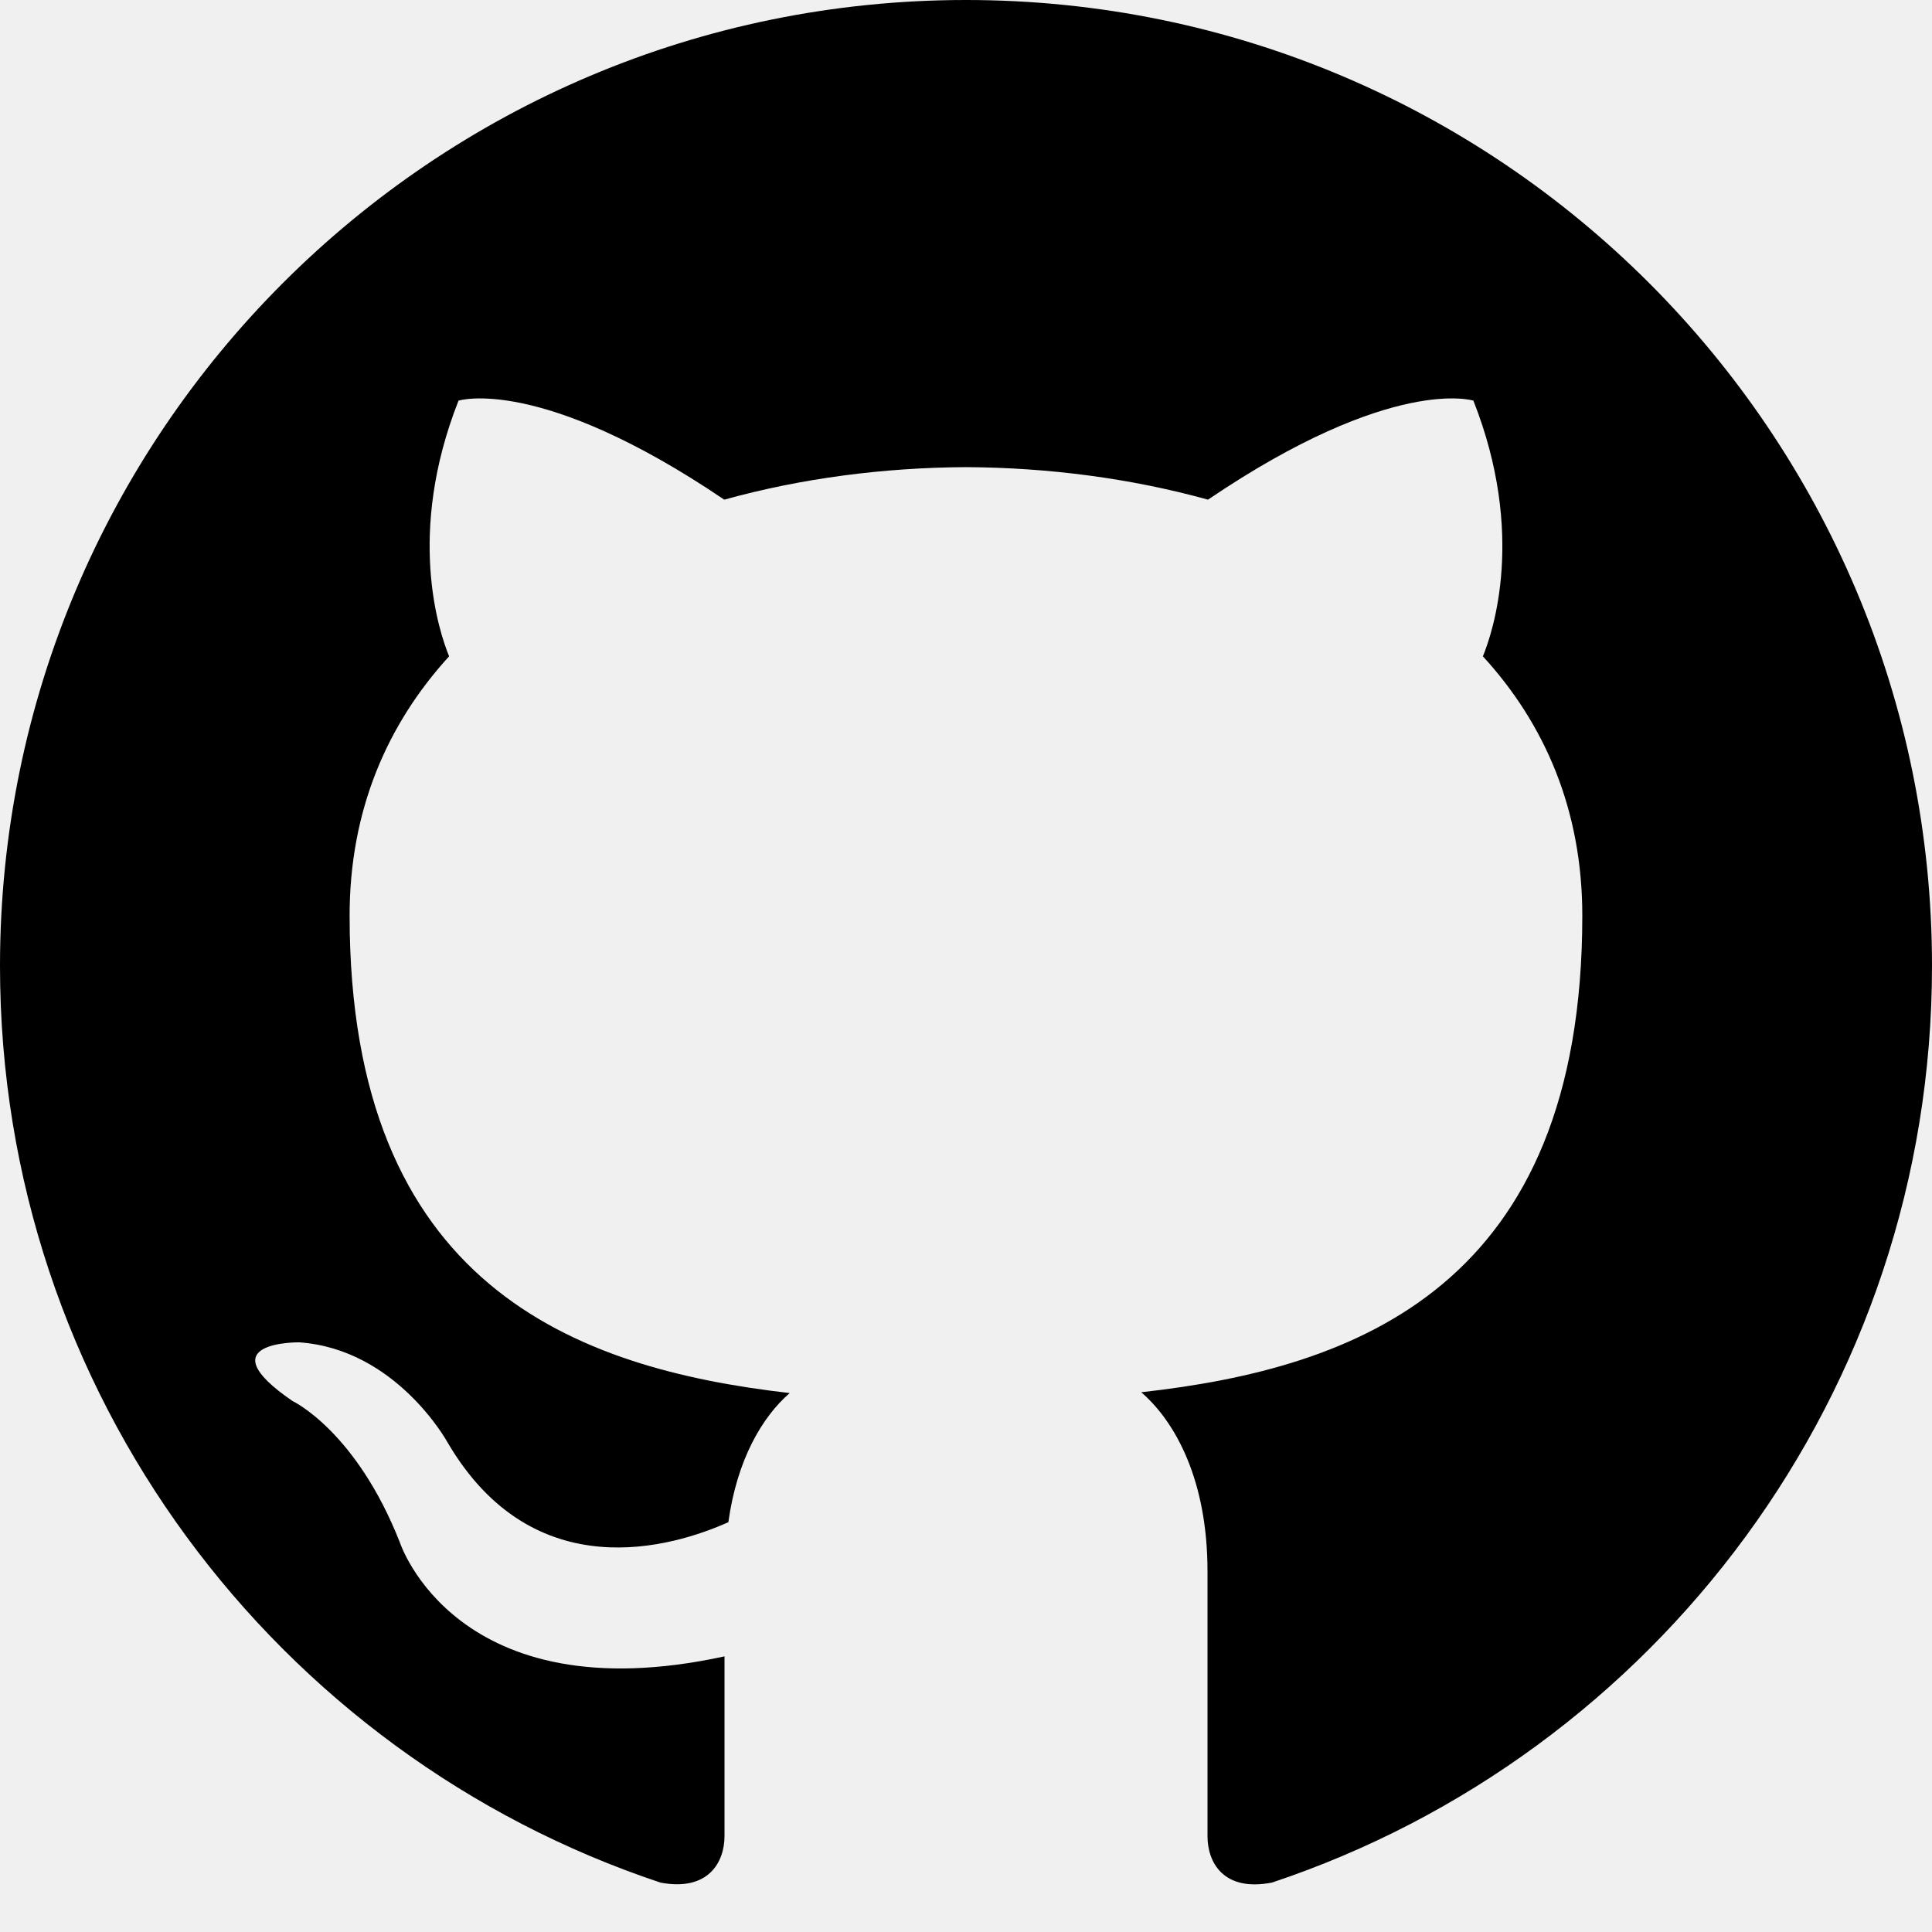
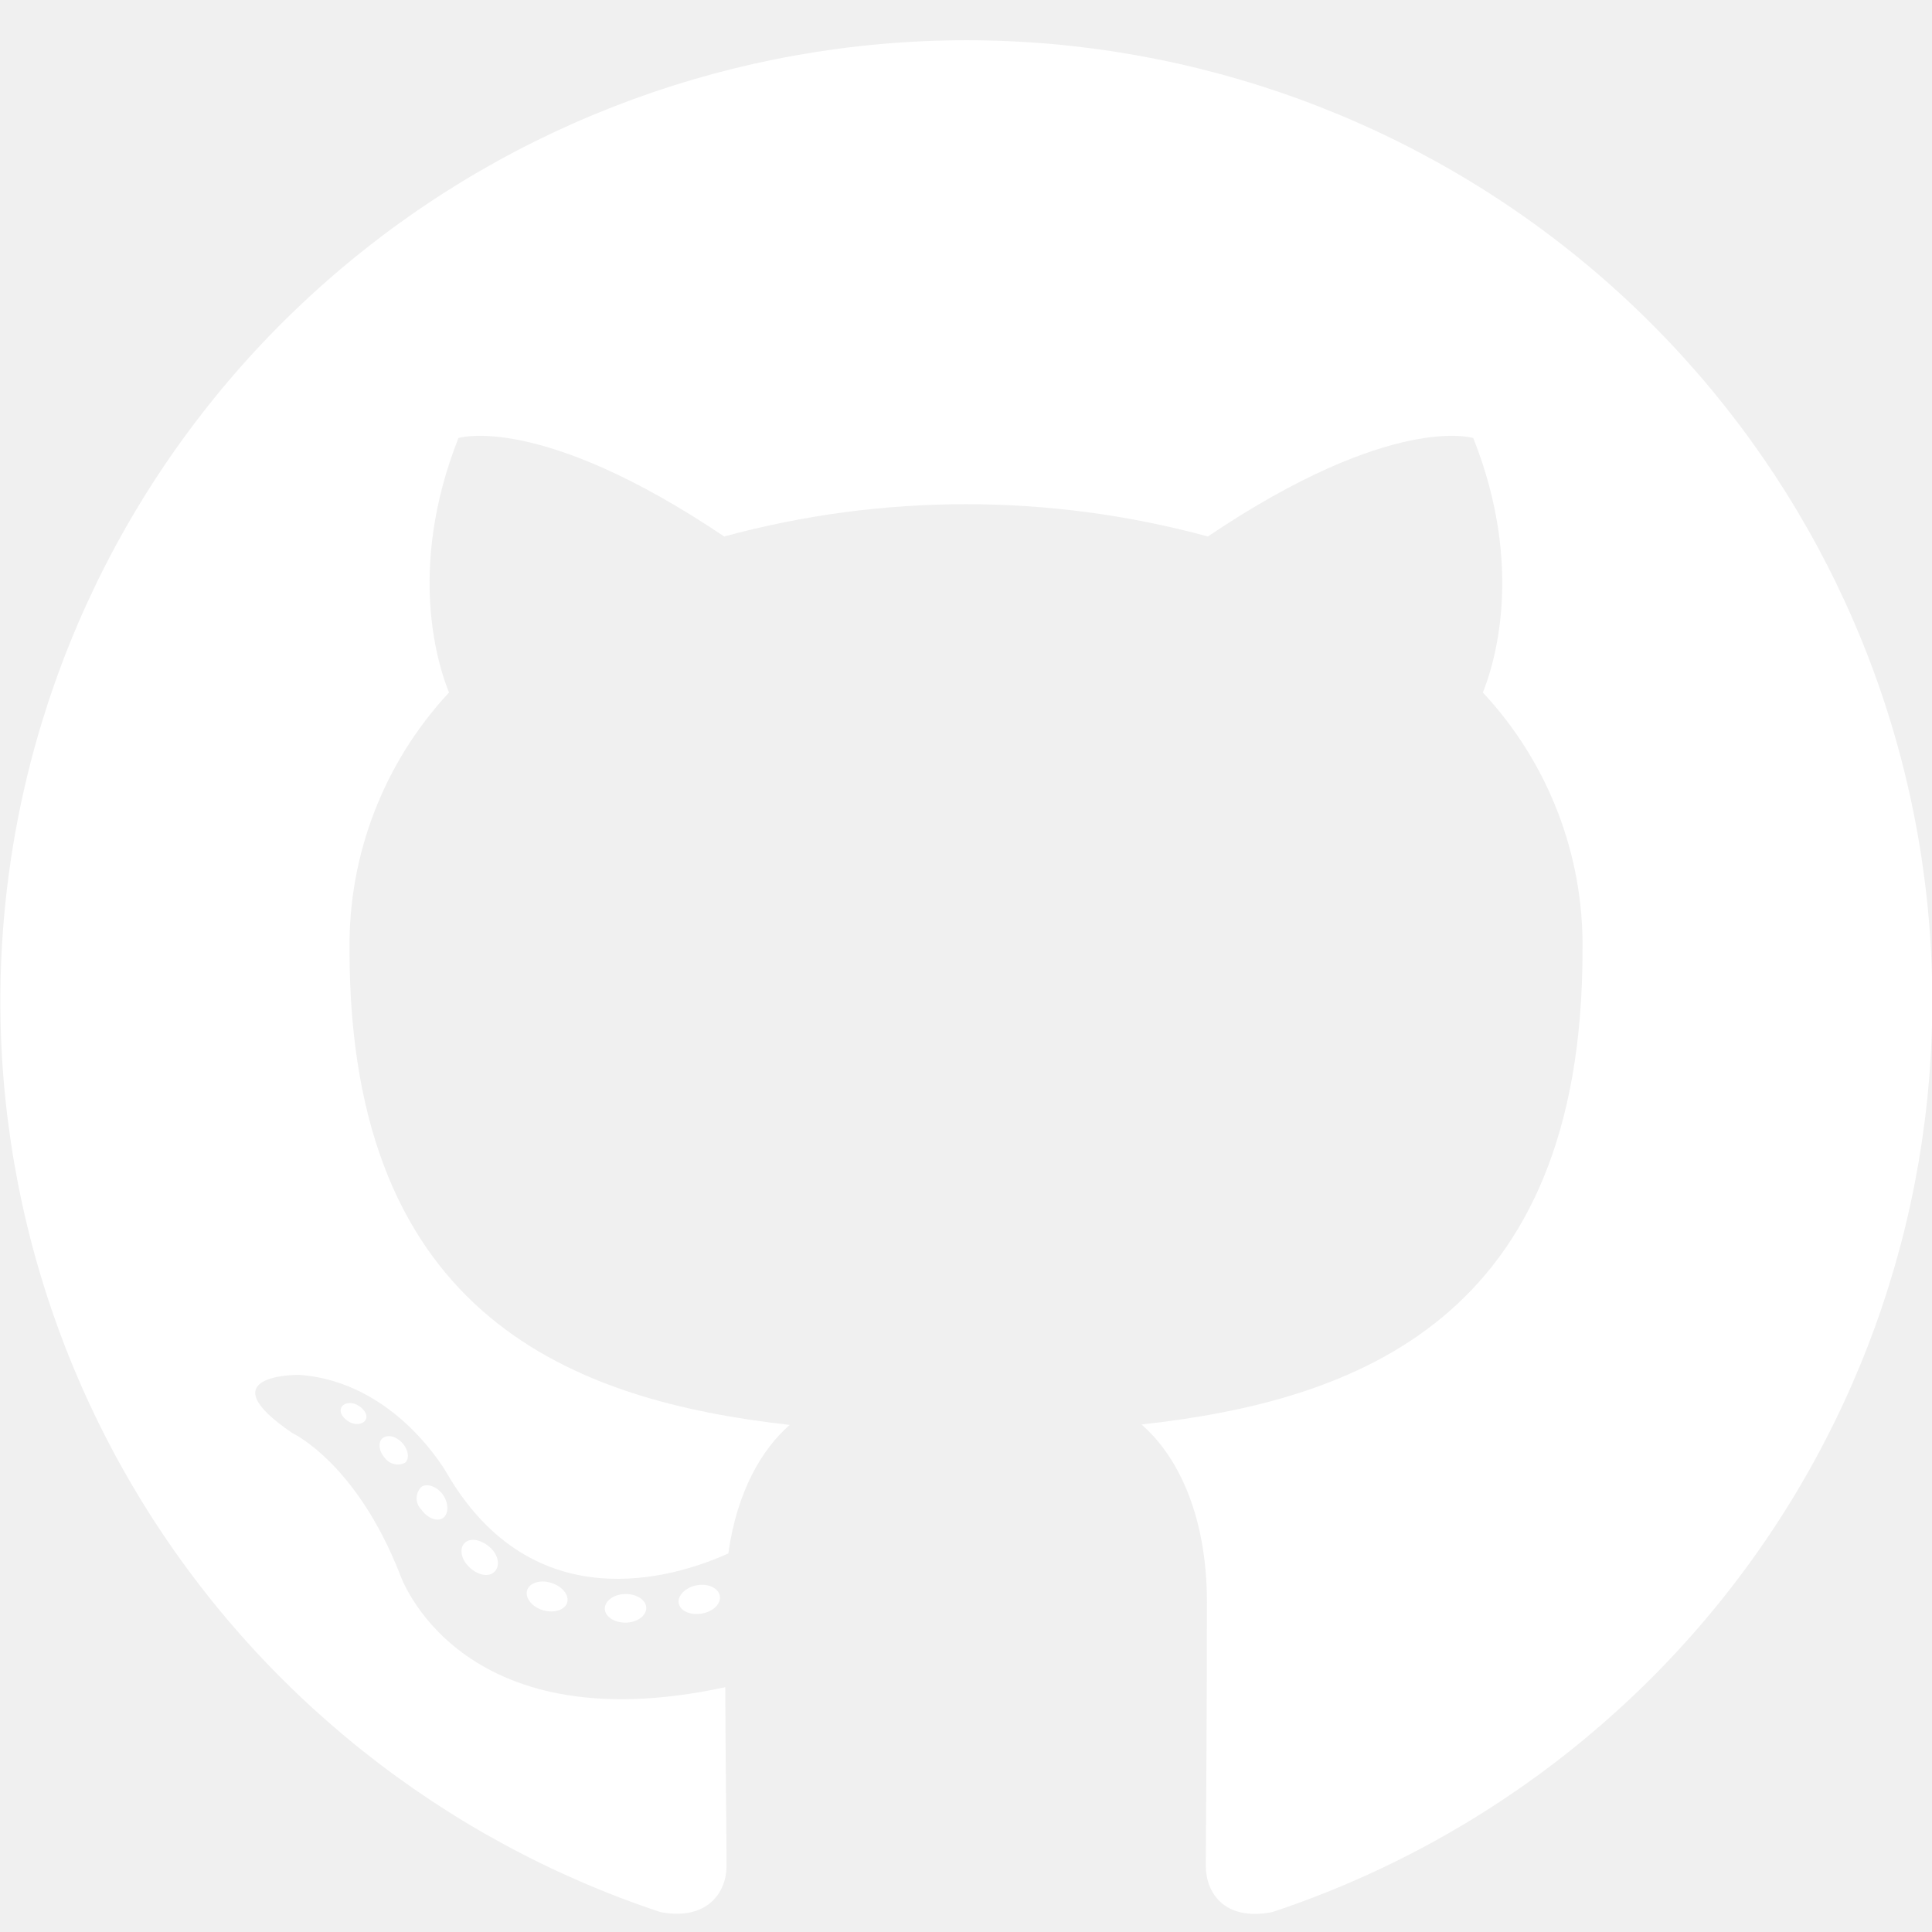
- <svg xmlns="http://www.w3.org/2000/svg" width="20" height="20" viewBox="0 0 24 24" fill="none">
-   <g clip-path="url(#container)">
-     <path d="M12 0C5.374 0 0 5.373 0 12C0 17.302 3.438 21.8 8.207 23.387C8.806 23.498 9 23.126 9 22.81V20.576C5.662 21.302 4.967 19.16 4.967 19.16C4.421 17.773 3.634 17.404 3.634 17.404C2.545 16.659 3.717 16.675 3.717 16.675C4.922 16.759 5.556 17.912 5.556 17.912C6.626 19.746 8.363 19.216 9.048 18.909C9.155 18.134 9.466 17.604 9.81 17.305C7.145 17 4.343 15.971 4.343 11.374C4.343 10.063 4.812 8.993 5.579 8.153C5.455 7.85 5.044 6.629 5.696 4.977C5.696 4.977 6.704 4.655 8.997 6.207C9.954 5.941 10.98 5.808 12 5.803C13.02 5.808 14.047 5.941 15.006 6.207C17.297 4.655 18.303 4.977 18.303 4.977C18.956 6.63 18.545 7.851 18.421 8.153C19.191 8.993 19.656 10.064 19.656 11.374C19.656 15.983 16.849 16.998 14.177 17.295C14.607 17.667 15 18.397 15 19.517V22.81C15 23.129 15.192 23.504 15.801 23.386C20.566 21.797 24 17.3 24 12C24 5.373 18.627 0 12 0Z" fill="currentColor" />
+ <svg xmlns="http://www.w3.org/2000/svg" width="48" height="48" viewBox="0 0 48 48" fill="none">
+   <g clip-path="url(#clip0_910_44)">
+     <path fill-rule="evenodd" clip-rule="evenodd" d="M24 1C18.303 1.003 12.792 3.021 8.454 6.693C4.115 10.365 1.232 15.452 0.319 21.044C-0.594 26.636 0.524 32.368 3.472 37.216C6.42 42.064 11.006 45.712 16.41 47.506C17.602 47.727 18.051 46.988 18.051 46.36C18.051 45.732 18.027 43.91 18.019 41.918C11.343 43.361 9.932 39.101 9.932 39.101C8.843 36.335 7.269 35.608 7.269 35.608C5.091 34.13 7.432 34.158 7.432 34.158C9.845 34.328 11.112 36.619 11.112 36.619C13.25 40.267 16.728 39.212 18.095 38.595C18.309 37.05 18.933 35.999 19.621 35.402C14.288 34.802 8.684 32.755 8.684 23.611C8.651 21.239 9.536 18.946 11.156 17.205C10.91 16.605 10.087 14.178 11.39 10.883C11.39 10.883 13.405 10.243 17.992 13.329C21.925 12.259 26.076 12.259 30.009 13.329C34.592 10.243 36.603 10.883 36.603 10.883C37.91 14.171 37.087 16.597 36.841 17.205C38.466 18.946 39.353 21.244 39.317 23.619C39.317 32.782 33.702 34.802 28.36 35.391C29.219 36.133 29.986 37.584 29.986 39.812C29.986 43.005 29.958 45.574 29.958 46.36C29.958 46.996 30.391 47.739 31.607 47.506C37.012 45.711 41.598 42.063 44.546 37.215C47.494 32.366 48.611 26.633 47.697 21.04C46.783 15.448 43.899 10.361 39.559 6.689C35.219 3.018 29.707 1.001 24.009 1H24Z" fill="white" />
+     <path d="M16.056 39.95C16.056 40.144 15.833 40.31 15.547 40.314C15.261 40.318 15.026 40.16 15.026 39.966C15.026 39.773 15.249 39.607 15.535 39.603C15.821 39.599 16.056 39.753 16.056 39.95Z" fill="white" />
+     <path d="M17.884 39.646C17.92 39.84 17.721 40.041 17.435 40.089C17.149 40.136 16.898 40.022 16.862 39.832C16.827 39.642 17.033 39.437 17.311 39.386C17.59 39.334 17.848 39.453 17.884 39.646Z" fill="white" />
+     <path d="M14.092 39.816C14.033 40.002 13.762 40.085 13.492 40.006C13.222 39.927 13.043 39.706 13.095 39.516C13.146 39.326 13.421 39.239 13.695 39.326C13.969 39.413 14.144 39.623 14.092 39.816Z" fill="white" />
+     <path d="M12.292 39.042C12.161 39.188 11.895 39.148 11.676 38.951C11.457 38.753 11.406 38.484 11.537 38.342C11.668 38.2 11.934 38.239 12.161 38.433C12.387 38.627 12.431 38.899 12.292 39.042Z" fill="white" />
+     <path d="M11.008 37.714C10.861 37.817 10.611 37.714 10.472 37.508C10.434 37.472 10.403 37.427 10.382 37.379C10.361 37.33 10.35 37.277 10.35 37.224C10.35 37.171 10.361 37.118 10.382 37.069C10.403 37.02 10.434 36.976 10.472 36.939C10.619 36.841 10.869 36.939 11.008 37.141C11.148 37.343 11.152 37.611 11.008 37.714Z" fill="white" />
+     <path d="M10.063 36.343C9.98 36.384 9.886 36.395 9.796 36.375C9.706 36.355 9.626 36.304 9.57 36.232C9.415 36.066 9.383 35.837 9.502 35.734C9.621 35.632 9.836 35.679 9.991 35.845C10.146 36.011 10.182 36.24 10.063 36.343Z" fill="white" />
+     <path d="M9.089 35.264C9.037 35.383 8.846 35.418 8.691 35.335C8.536 35.252 8.421 35.098 8.477 34.975C8.533 34.853 8.719 34.821 8.874 34.904C9.029 34.987 9.148 35.145 9.089 35.264Z" fill="white" />
  </g>
  <defs>
-     <clipPath id="container">
-       <rect width="24" height="24" fill="white" />
+     <clipPath id="clip0_910_44">
+       <rect width="48" height="48" fill="white" />
    </clipPath>
  </defs>
</svg>
